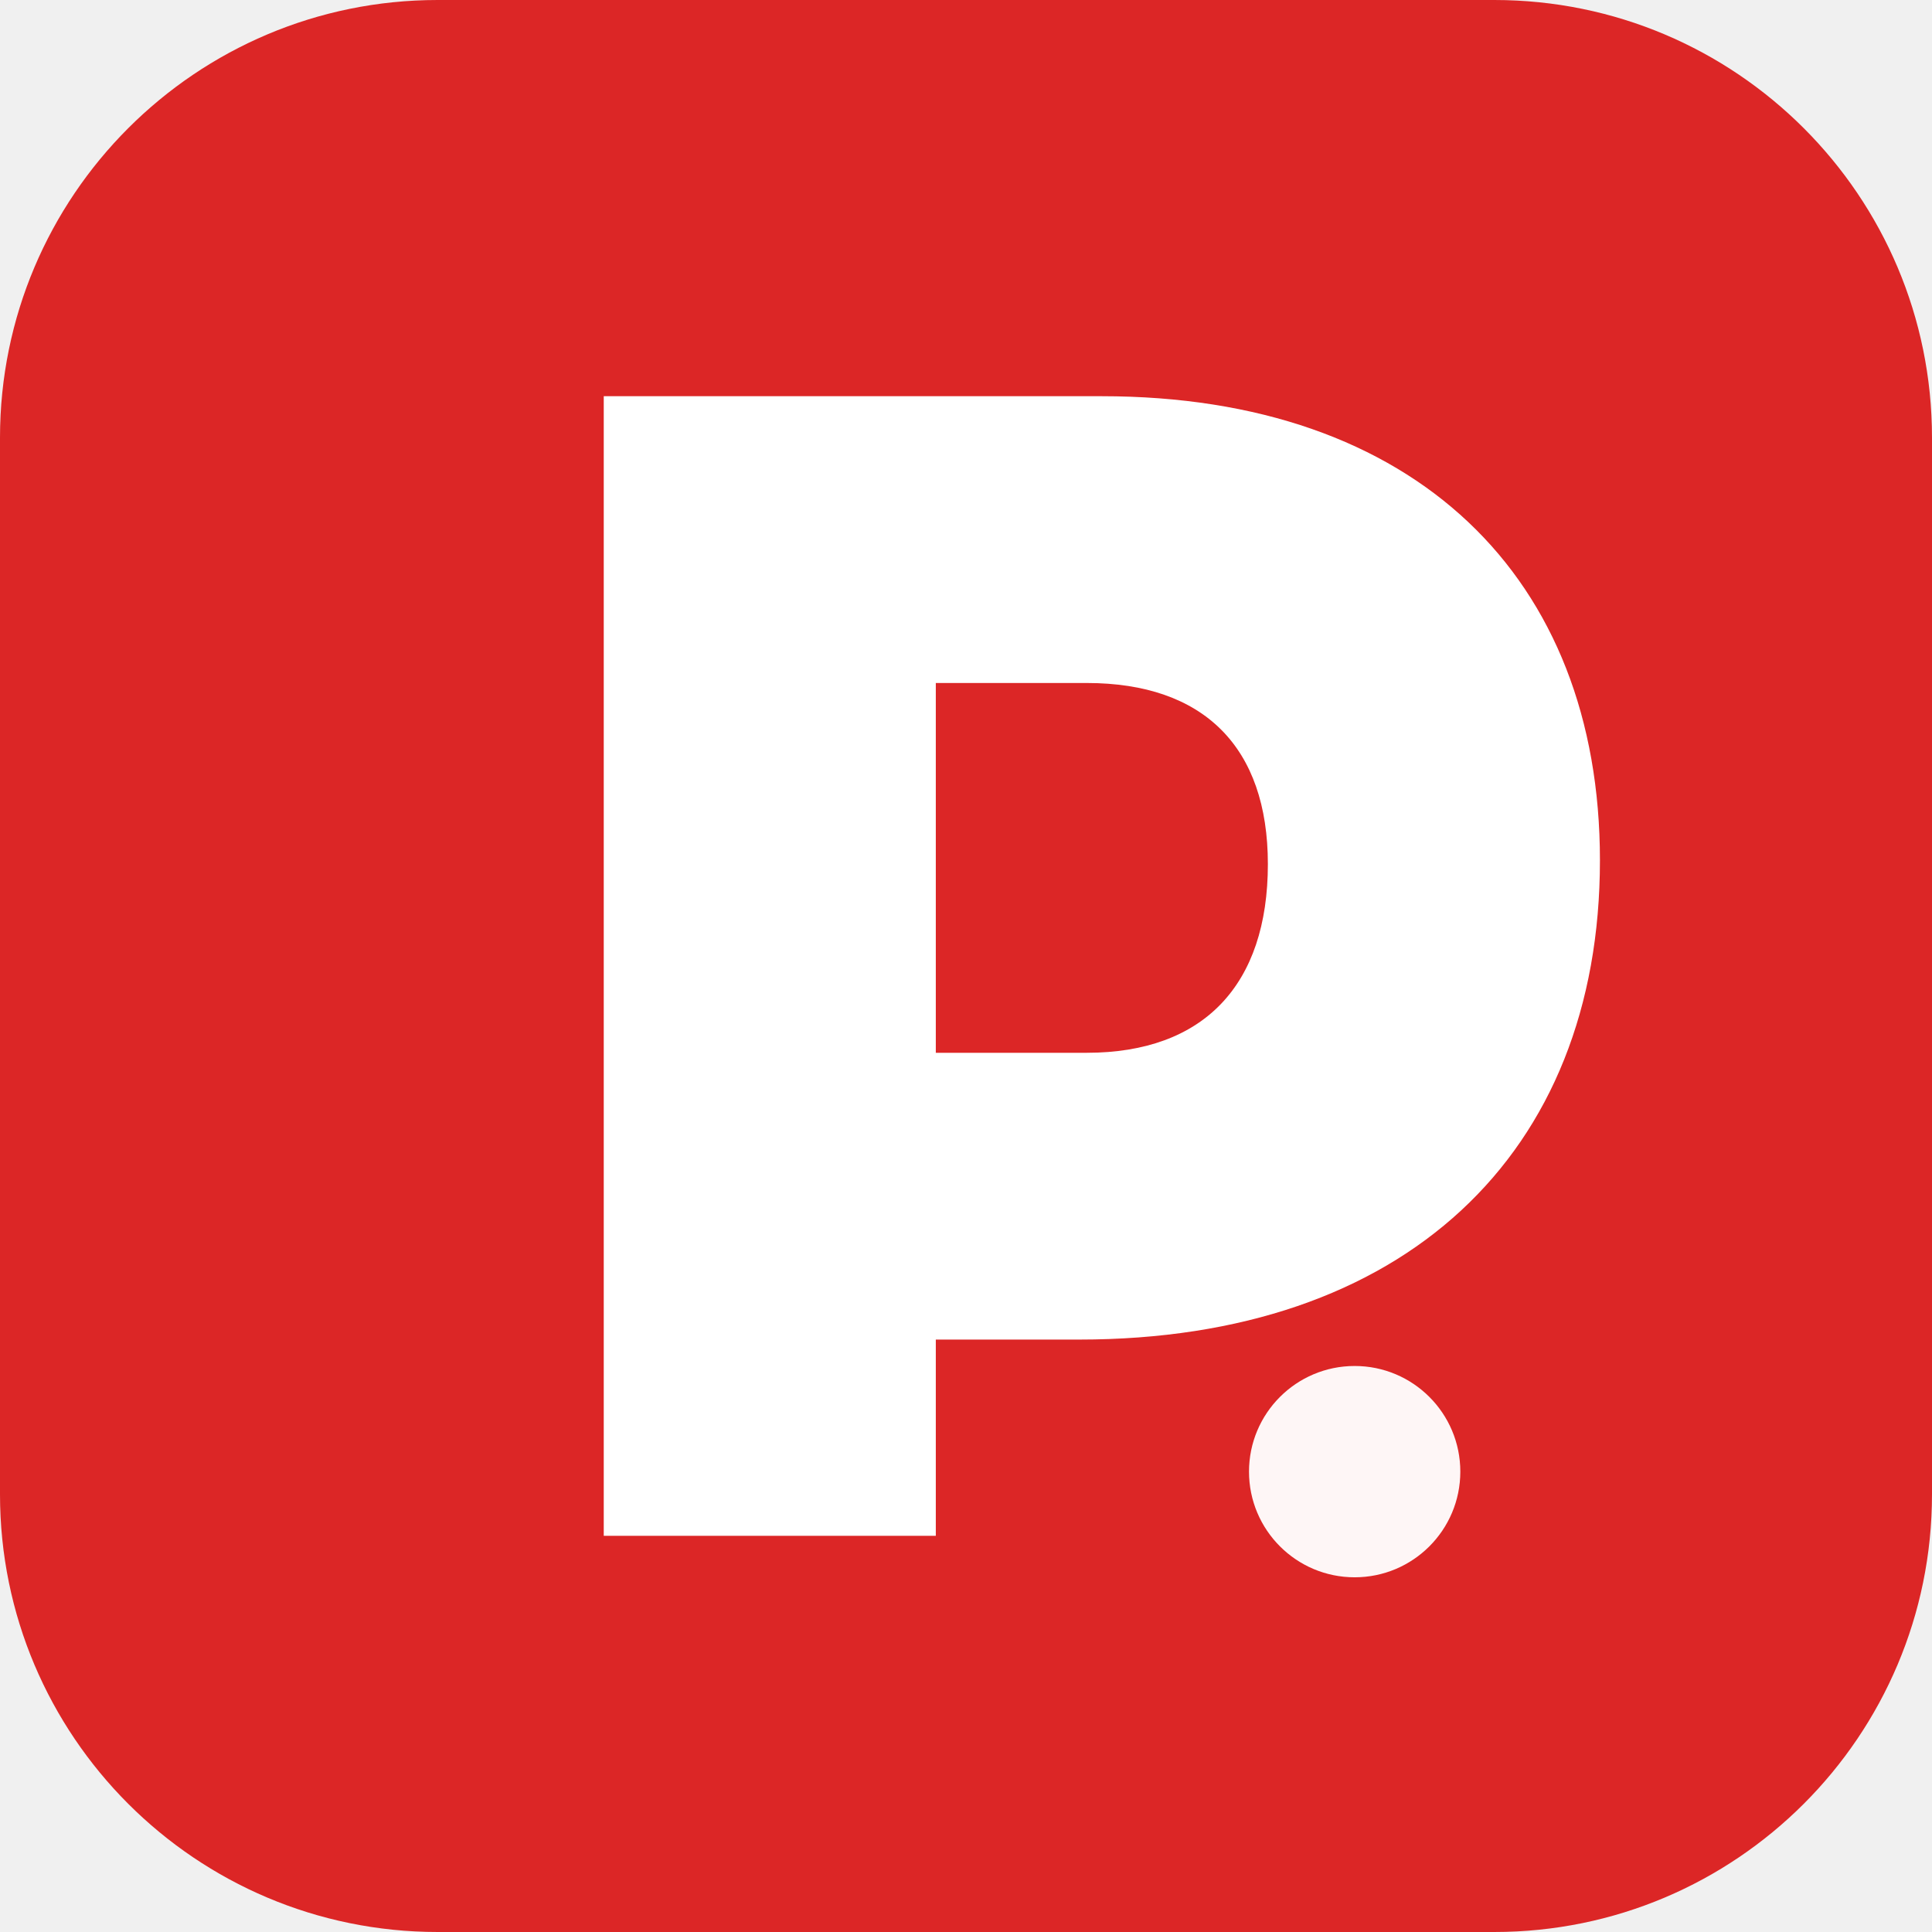
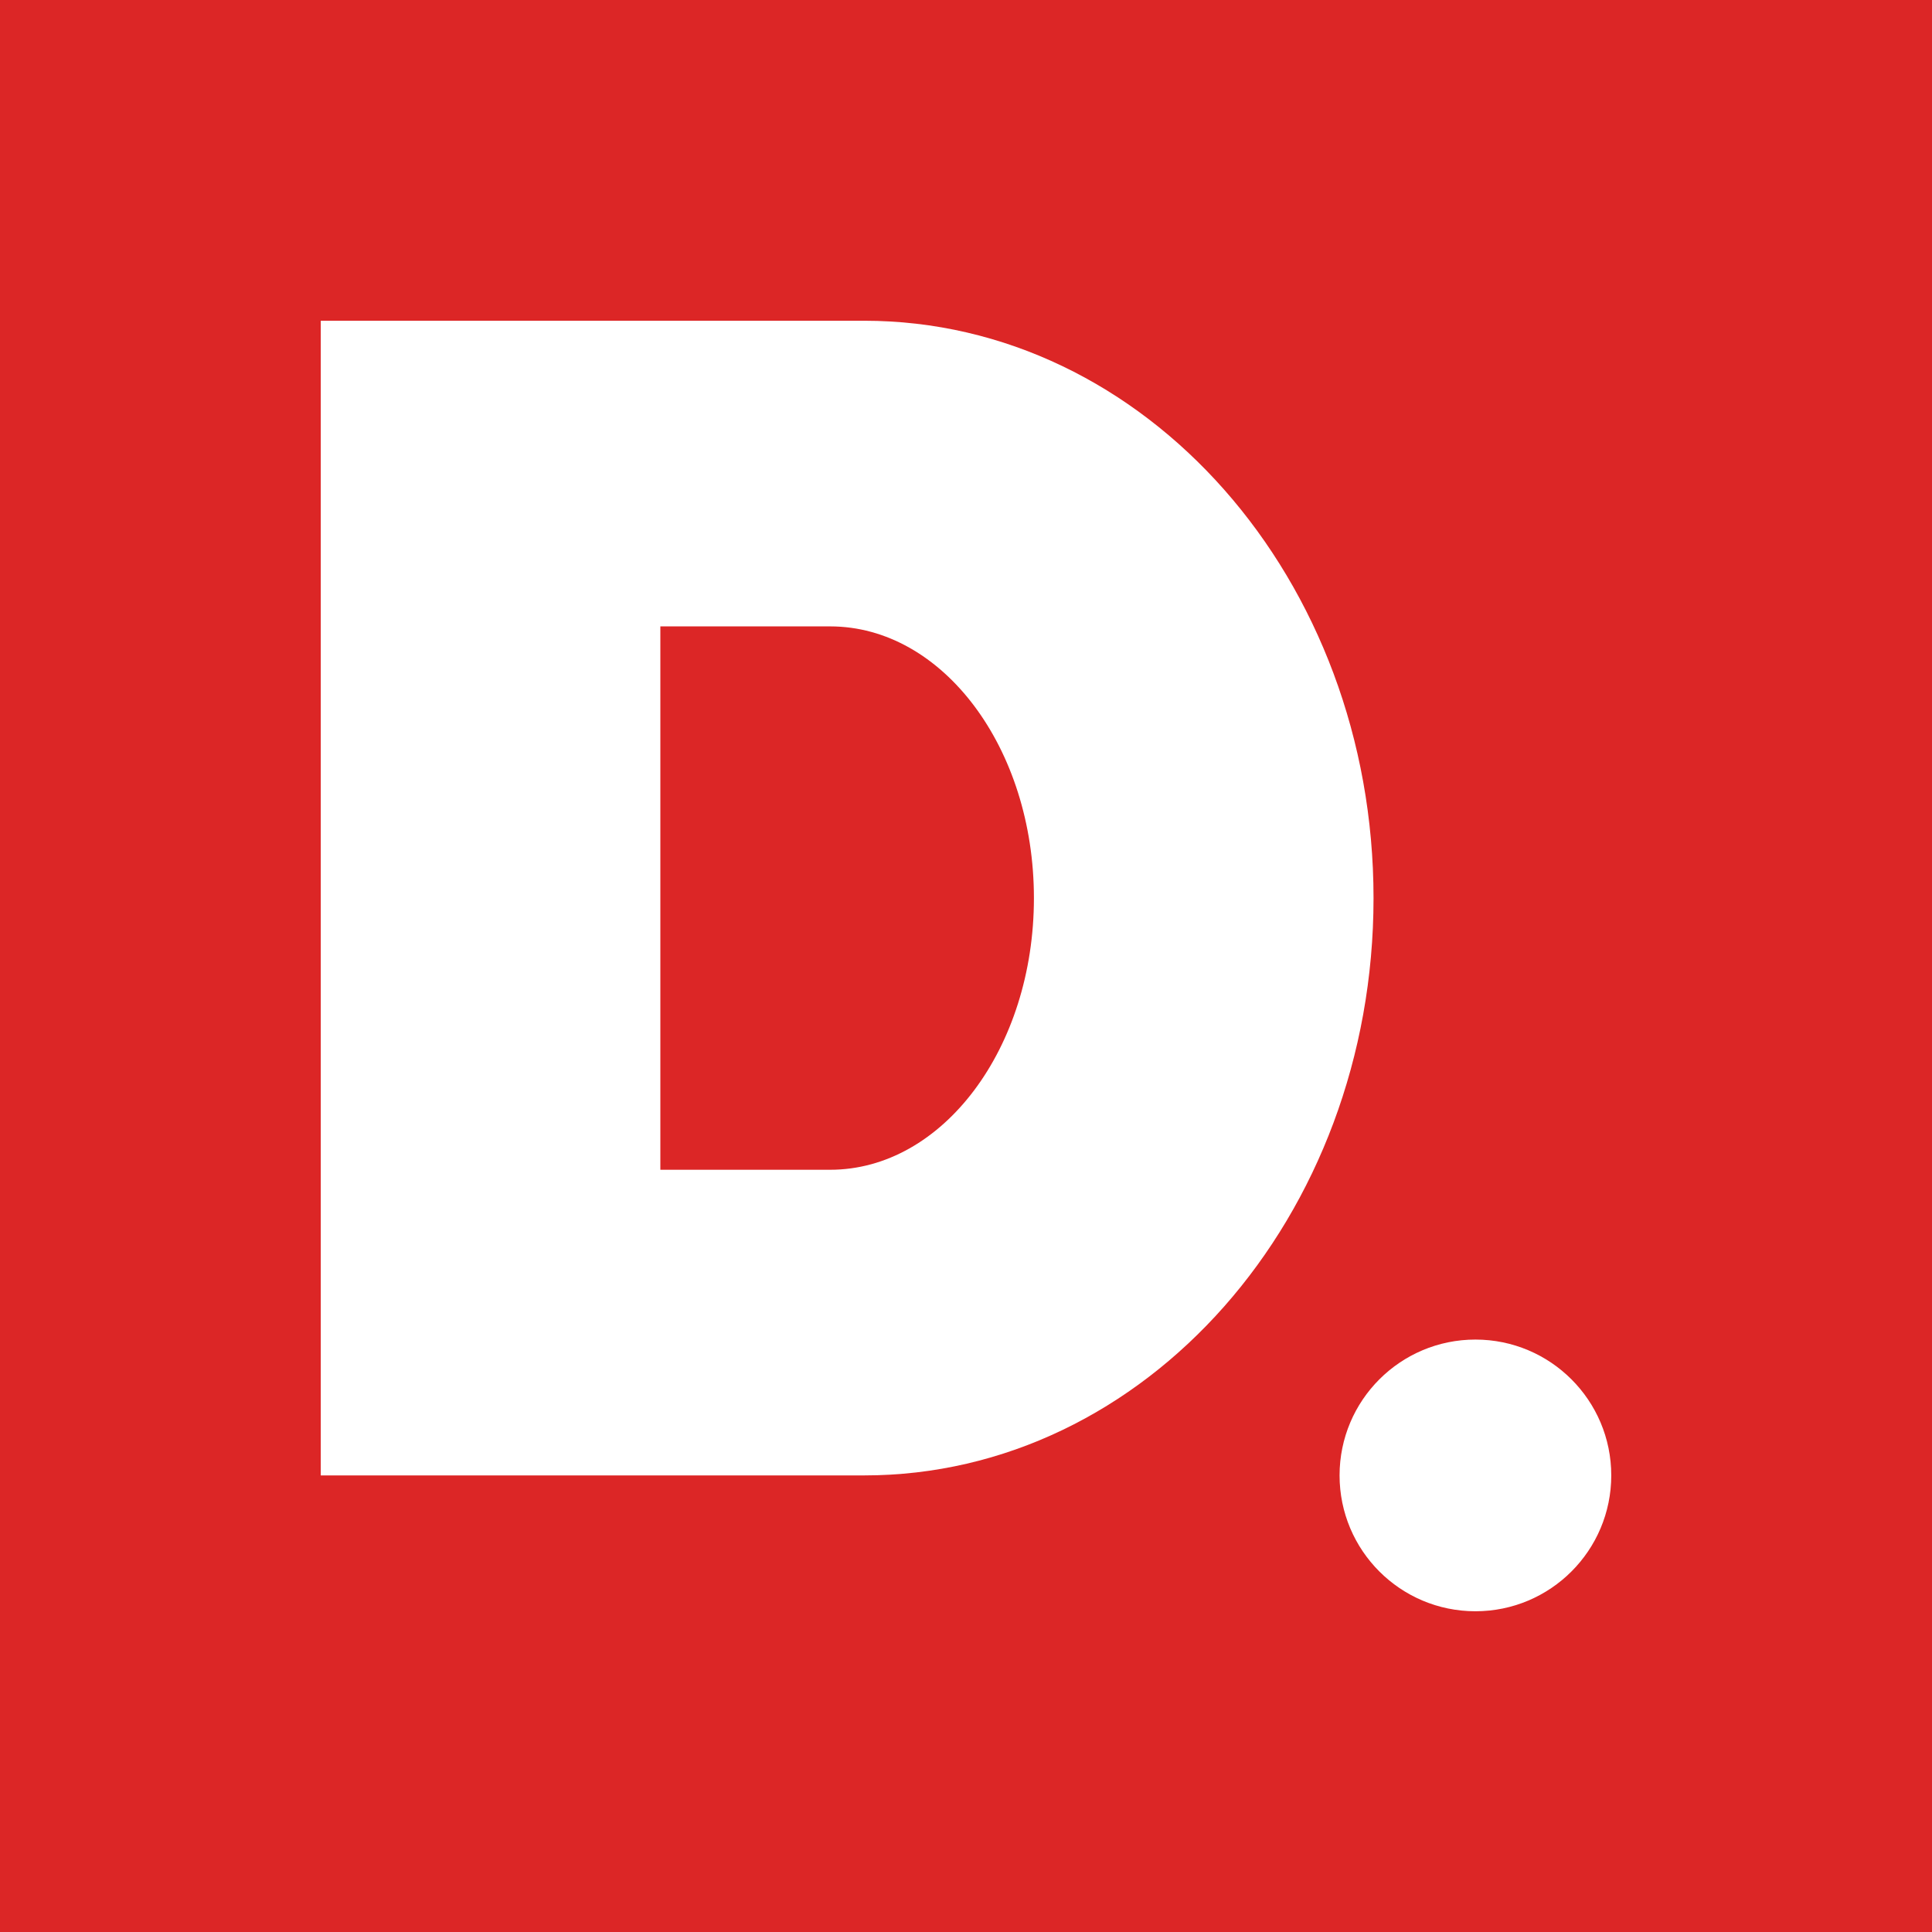
- <svg xmlns="http://www.w3.org/2000/svg" width="512" height="512" viewBox="0 0 512 512">
-   <rect width="512" height="512" rx="116" fill="#DC2626" />
-   <path d="M160 105h132c83 0 132 48 132 123 0 78-52 127-138 127h-38v52H160V105zm88 76v98h40c31 0 48-18 48-50 0-31-17-48-48-48h-40z" fill="#fff" />
-   <circle cx="359" cy="390" r="28" fill="#fff" opacity=".96" />
+ <svg xmlns="http://www.w3.org/2000/svg" width="512" height="512" viewBox="0 0 512 512" role="img" aria-label="Drop">
+   <rect width="512" height="512" fill="#DC2626" />
+   <g transform="translate(4 13) scale(4.5)" fill="#FFFFFF">
+     <path fill-rule="evenodd" d="M18 16H50A30 34 0 0 1 50 84H18ZM38 34H48A12 16 0 0 1 48 66H38Z" />
+     <circle cx="86" cy="84" r="8" />
+   </g>
</svg>
